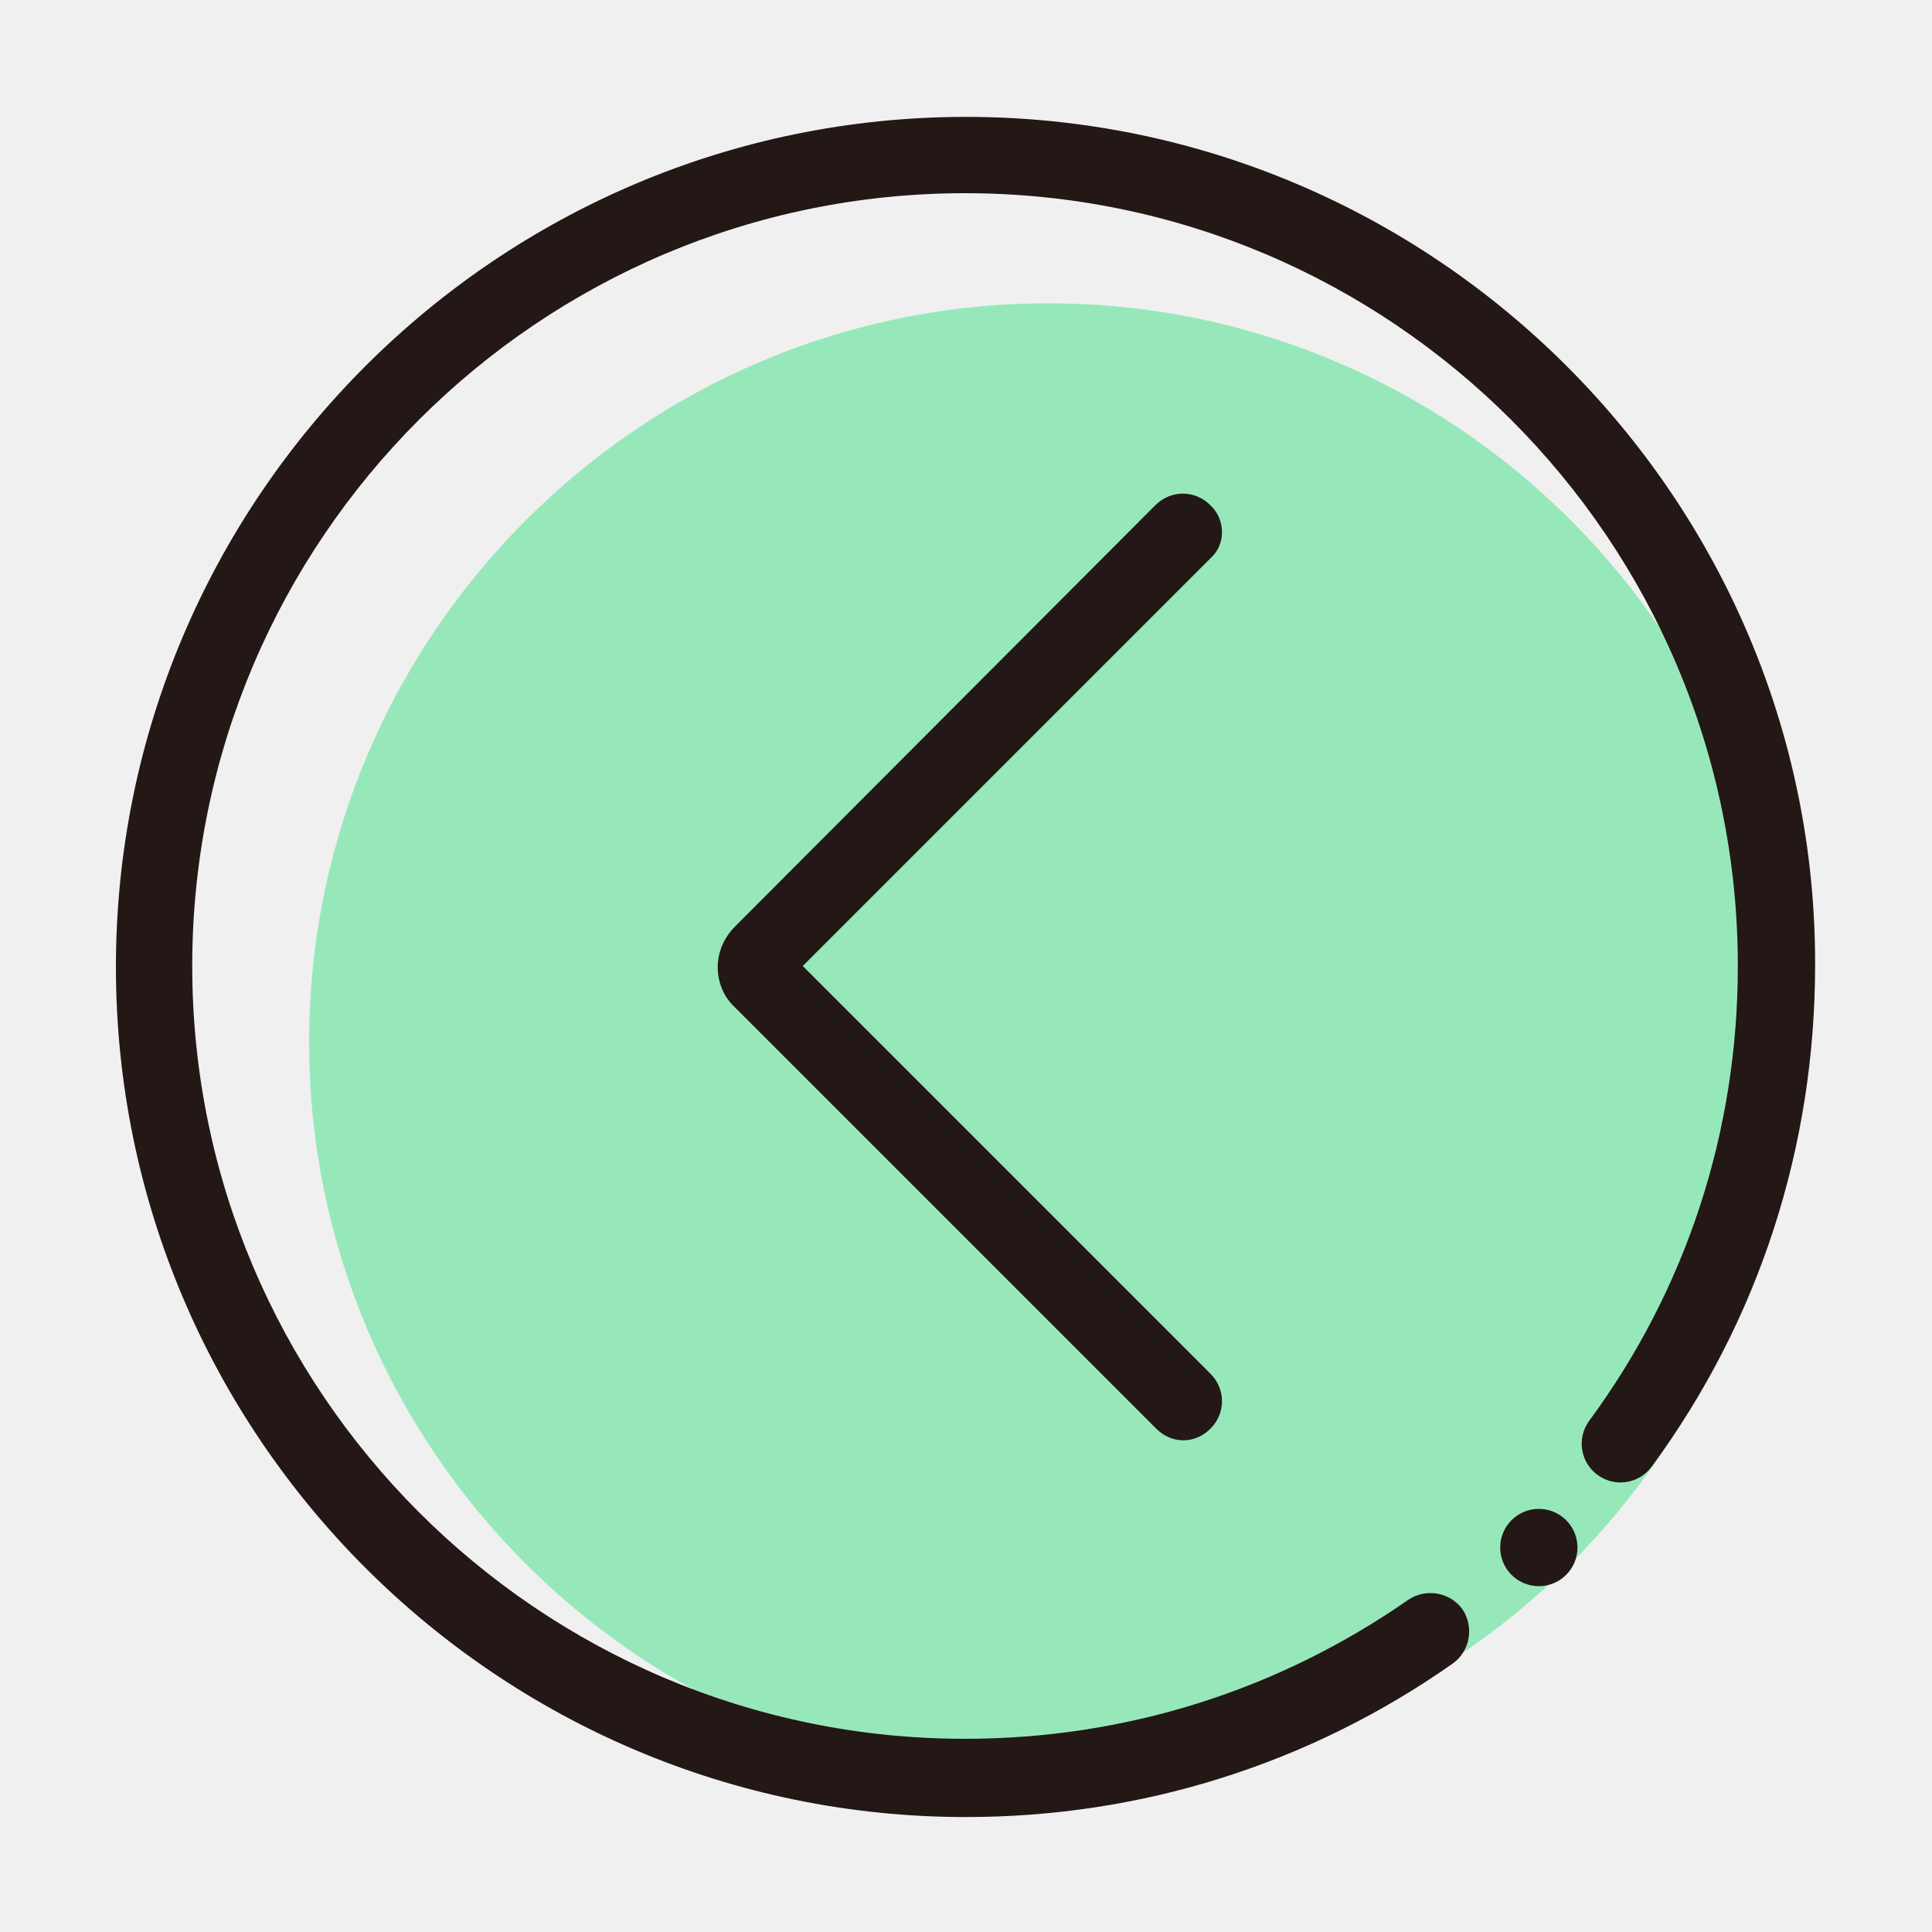
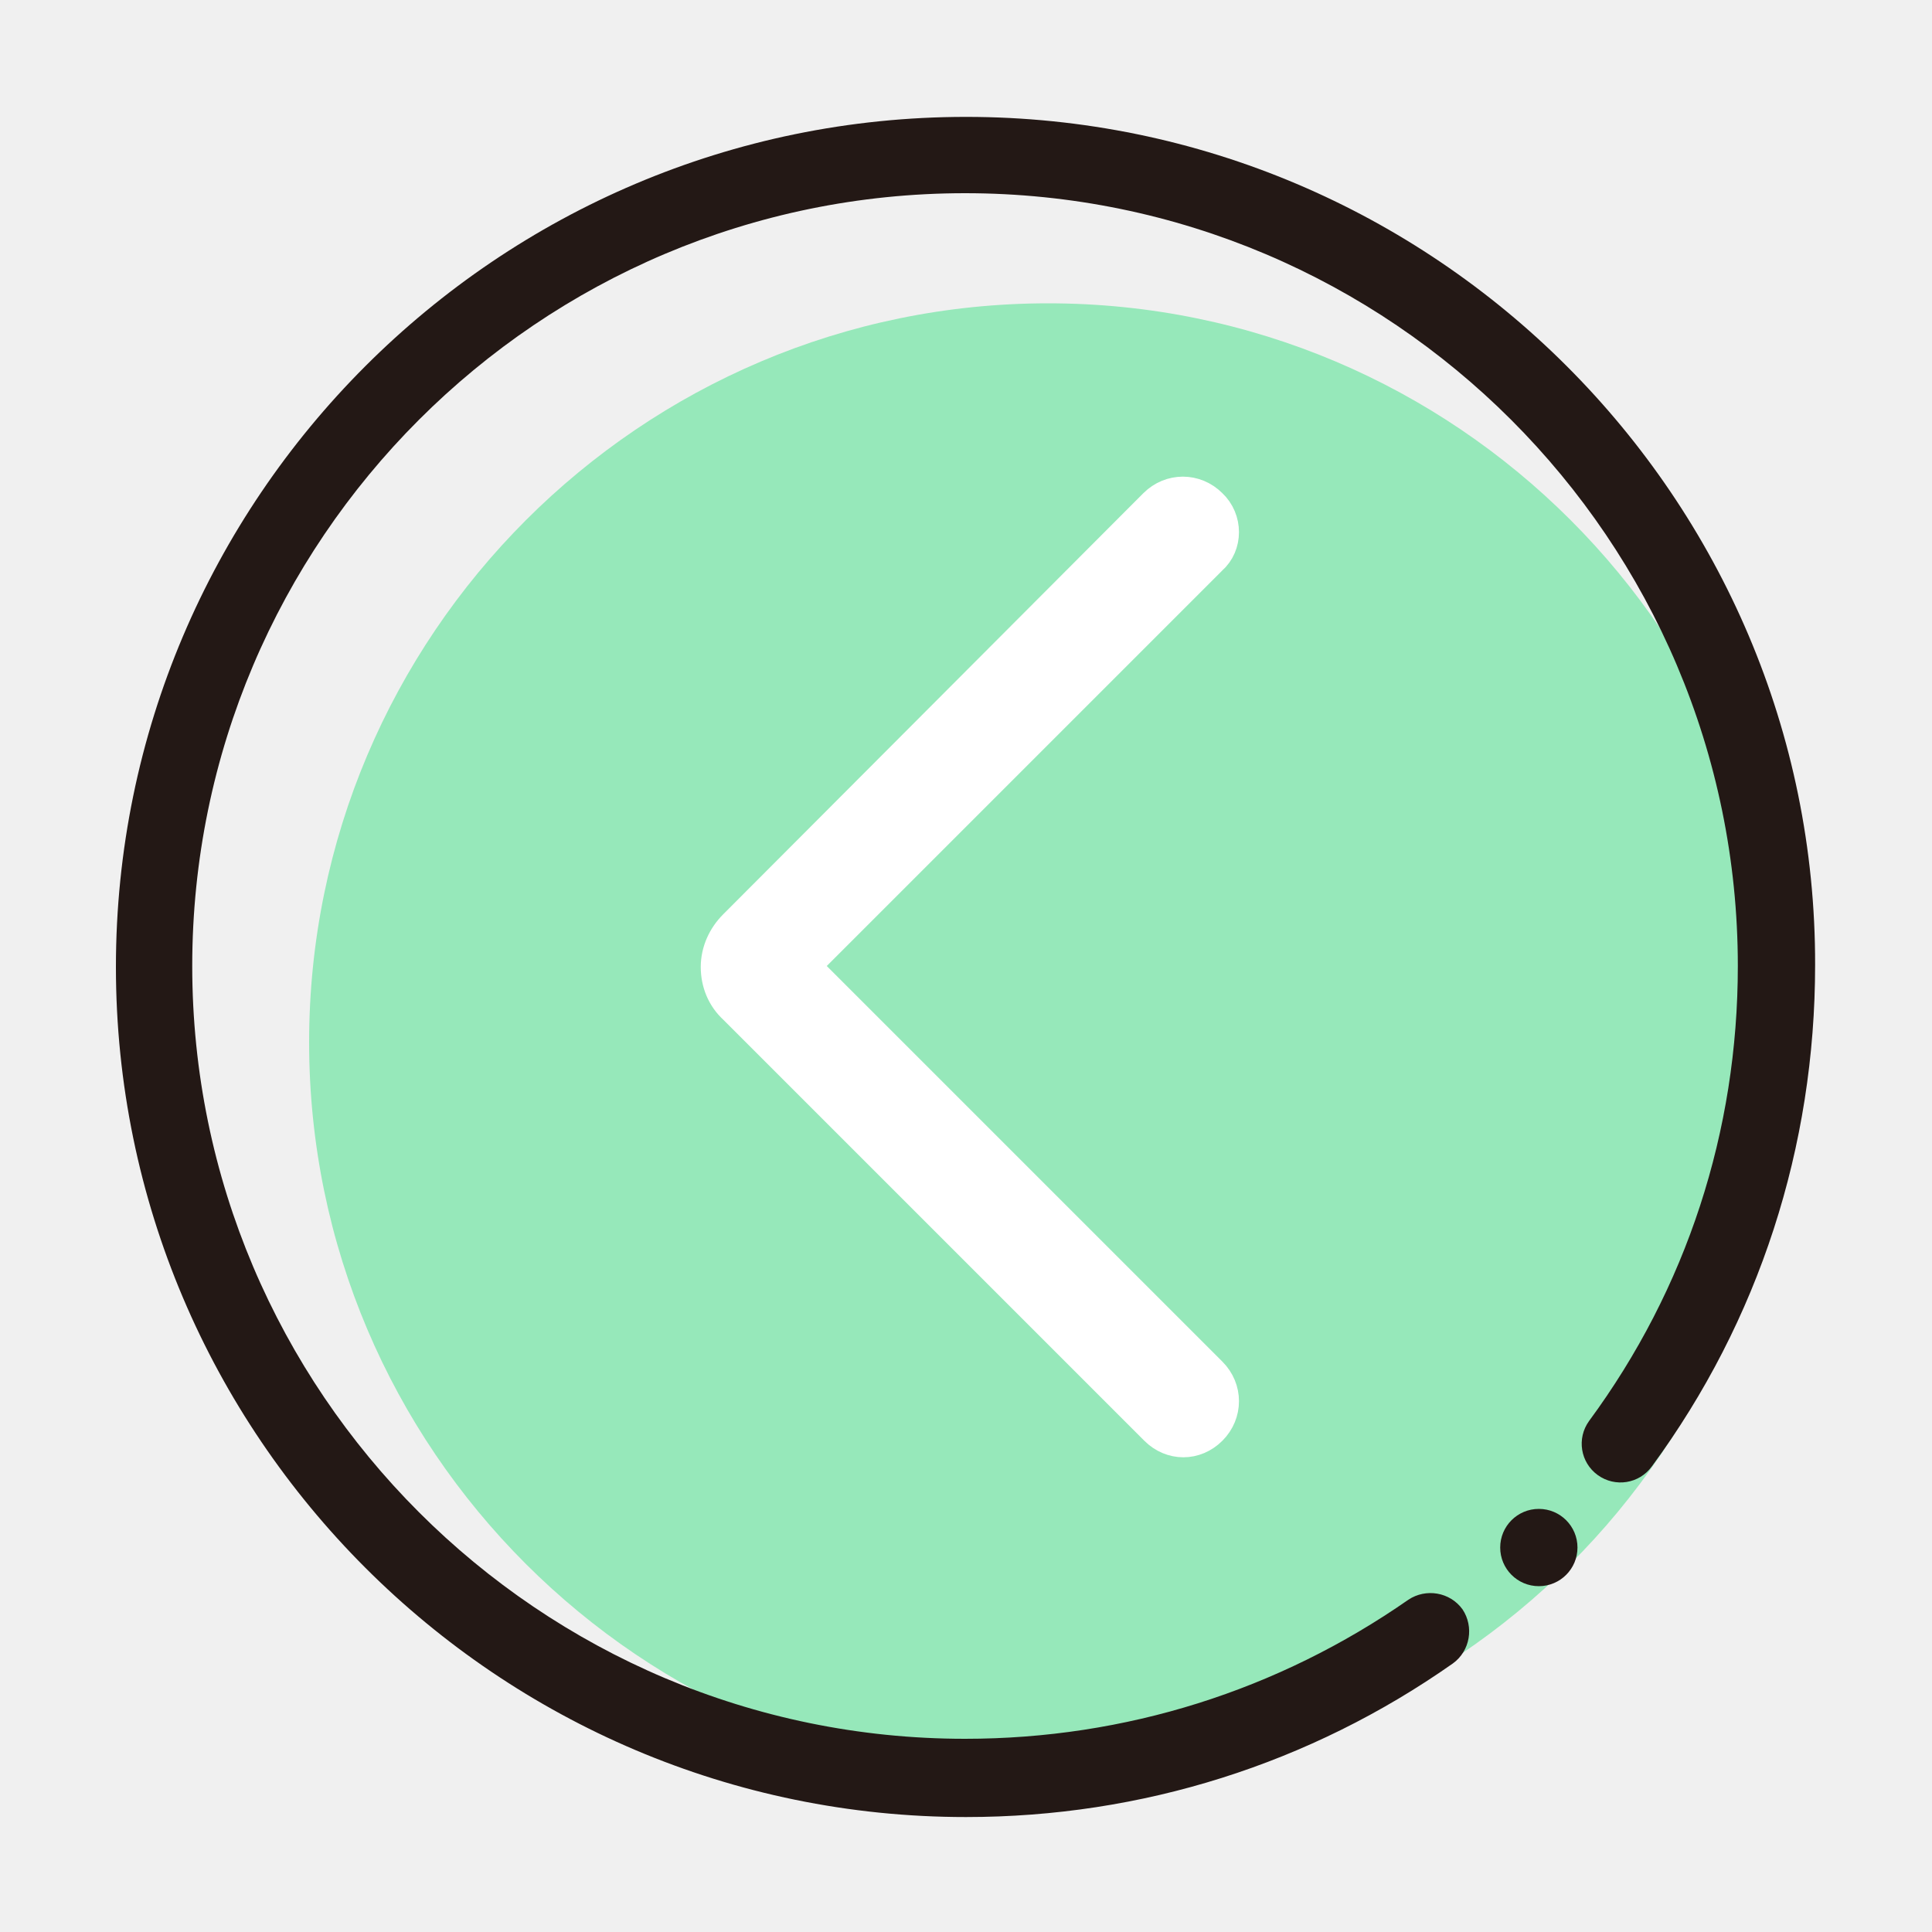
<svg xmlns="http://www.w3.org/2000/svg" t="1783593900818" class="icon" viewBox="0 0 1024 1024" version="1.1" p-id="4392" width="200" height="200">
  <path d="M555.52 943.616C339.456 943.616 163.84 768 163.84 552.448s175.616-391.68 391.68-391.68S947.2 336.384 947.2 552.448s-176.128 391.168-391.68 391.168z" fill="#96E8BA" p-id="4393" />
  <path d="M815.616 820.224m-20.48 0a20.48 20.48 0 1 0 40.96 0 20.48 20.48 0 1 0-40.96 0Z" fill="#231815" p-id="4394" />
  <path d="M512 61.952c-248.32 0-450.56 202.24-450.56 450.56s202.24 450.56 450.56 450.56c93.184 0 182.272-28.16 258.048-81.408 9.216-6.656 11.264-19.456 5.12-28.672-6.656-9.216-19.456-11.264-28.672-5.12-69.12 48.128-150.016 73.728-235.008 73.728-225.792 0-409.6-183.808-409.6-409.6s183.808-409.6 409.6-409.6 409.6 183.808 409.6 409.6c0 87.552-27.136 171.008-78.848 241.152-6.656 9.216-4.608 22.016 4.608 28.672 9.216 6.656 22.016 4.608 28.672-4.608 56.832-77.312 86.528-169.472 86.528-265.728 0.512-247.296-201.728-449.536-450.048-449.536z" fill="#231815" p-id="4395" />
-   <path d="M641.536 267.776c-8.192-8.192-20.992-8.192-29.184 0L389.632 491.008c-5.632 5.632-9.216 13.312-9.216 21.504s3.072 15.872 9.216 21.504l223.232 223.232c4.096 4.096 9.216 6.144 14.336 6.144s10.24-2.048 14.336-6.144c8.192-8.192 8.192-20.992 0-29.184L425.472 512l216.064-216.064c8.192-7.168 8.192-20.48 0-28.16z" fill="#231815" p-id="4396" />
+   <path d="M641.536 267.776c-8.192-8.192-20.992-8.192-29.184 0L389.632 491.008c-5.632 5.632-9.216 13.312-9.216 21.504s3.072 15.872 9.216 21.504l223.232 223.232c4.096 4.096 9.216 6.144 14.336 6.144s10.24-2.048 14.336-6.144c8.192-8.192 8.192-20.992 0-29.184L425.472 512l216.064-216.064c8.192-7.168 8.192-20.48 0-28.16z" fill="#FFFFFF" stroke="#FFFFFF" stroke-width="18" stroke-linejoin="round" p-id="4396" />
</svg>
